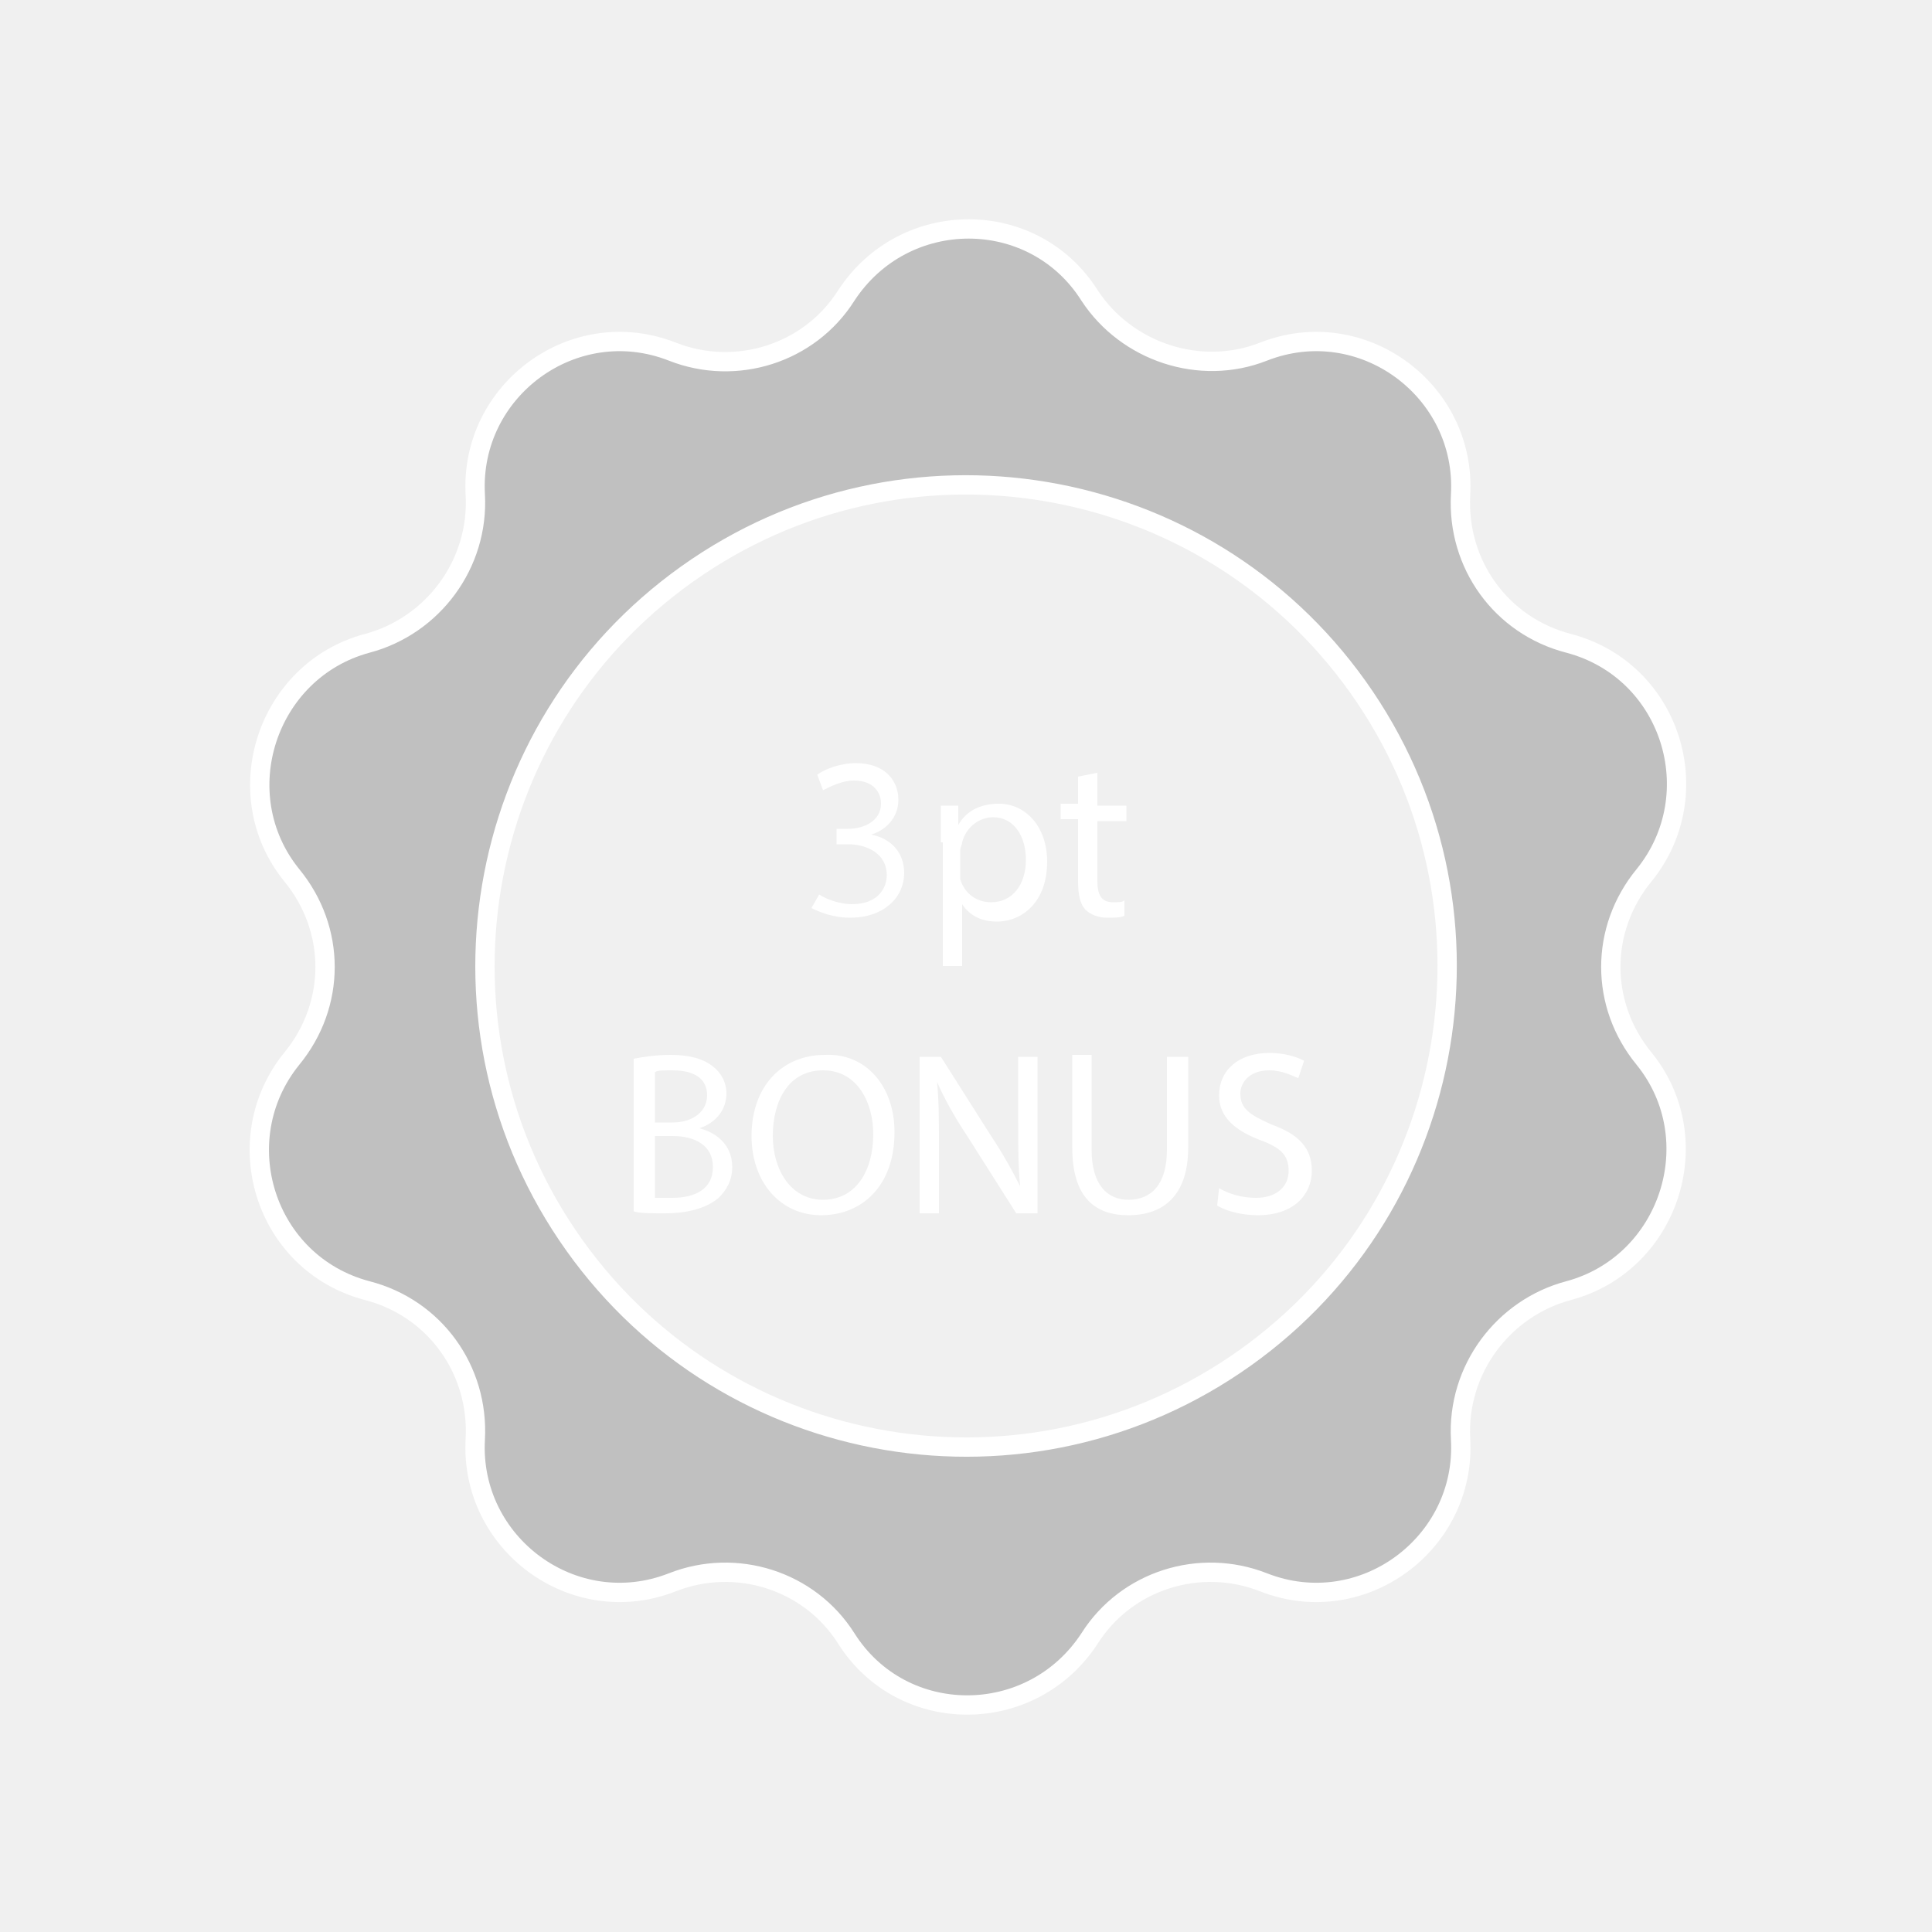
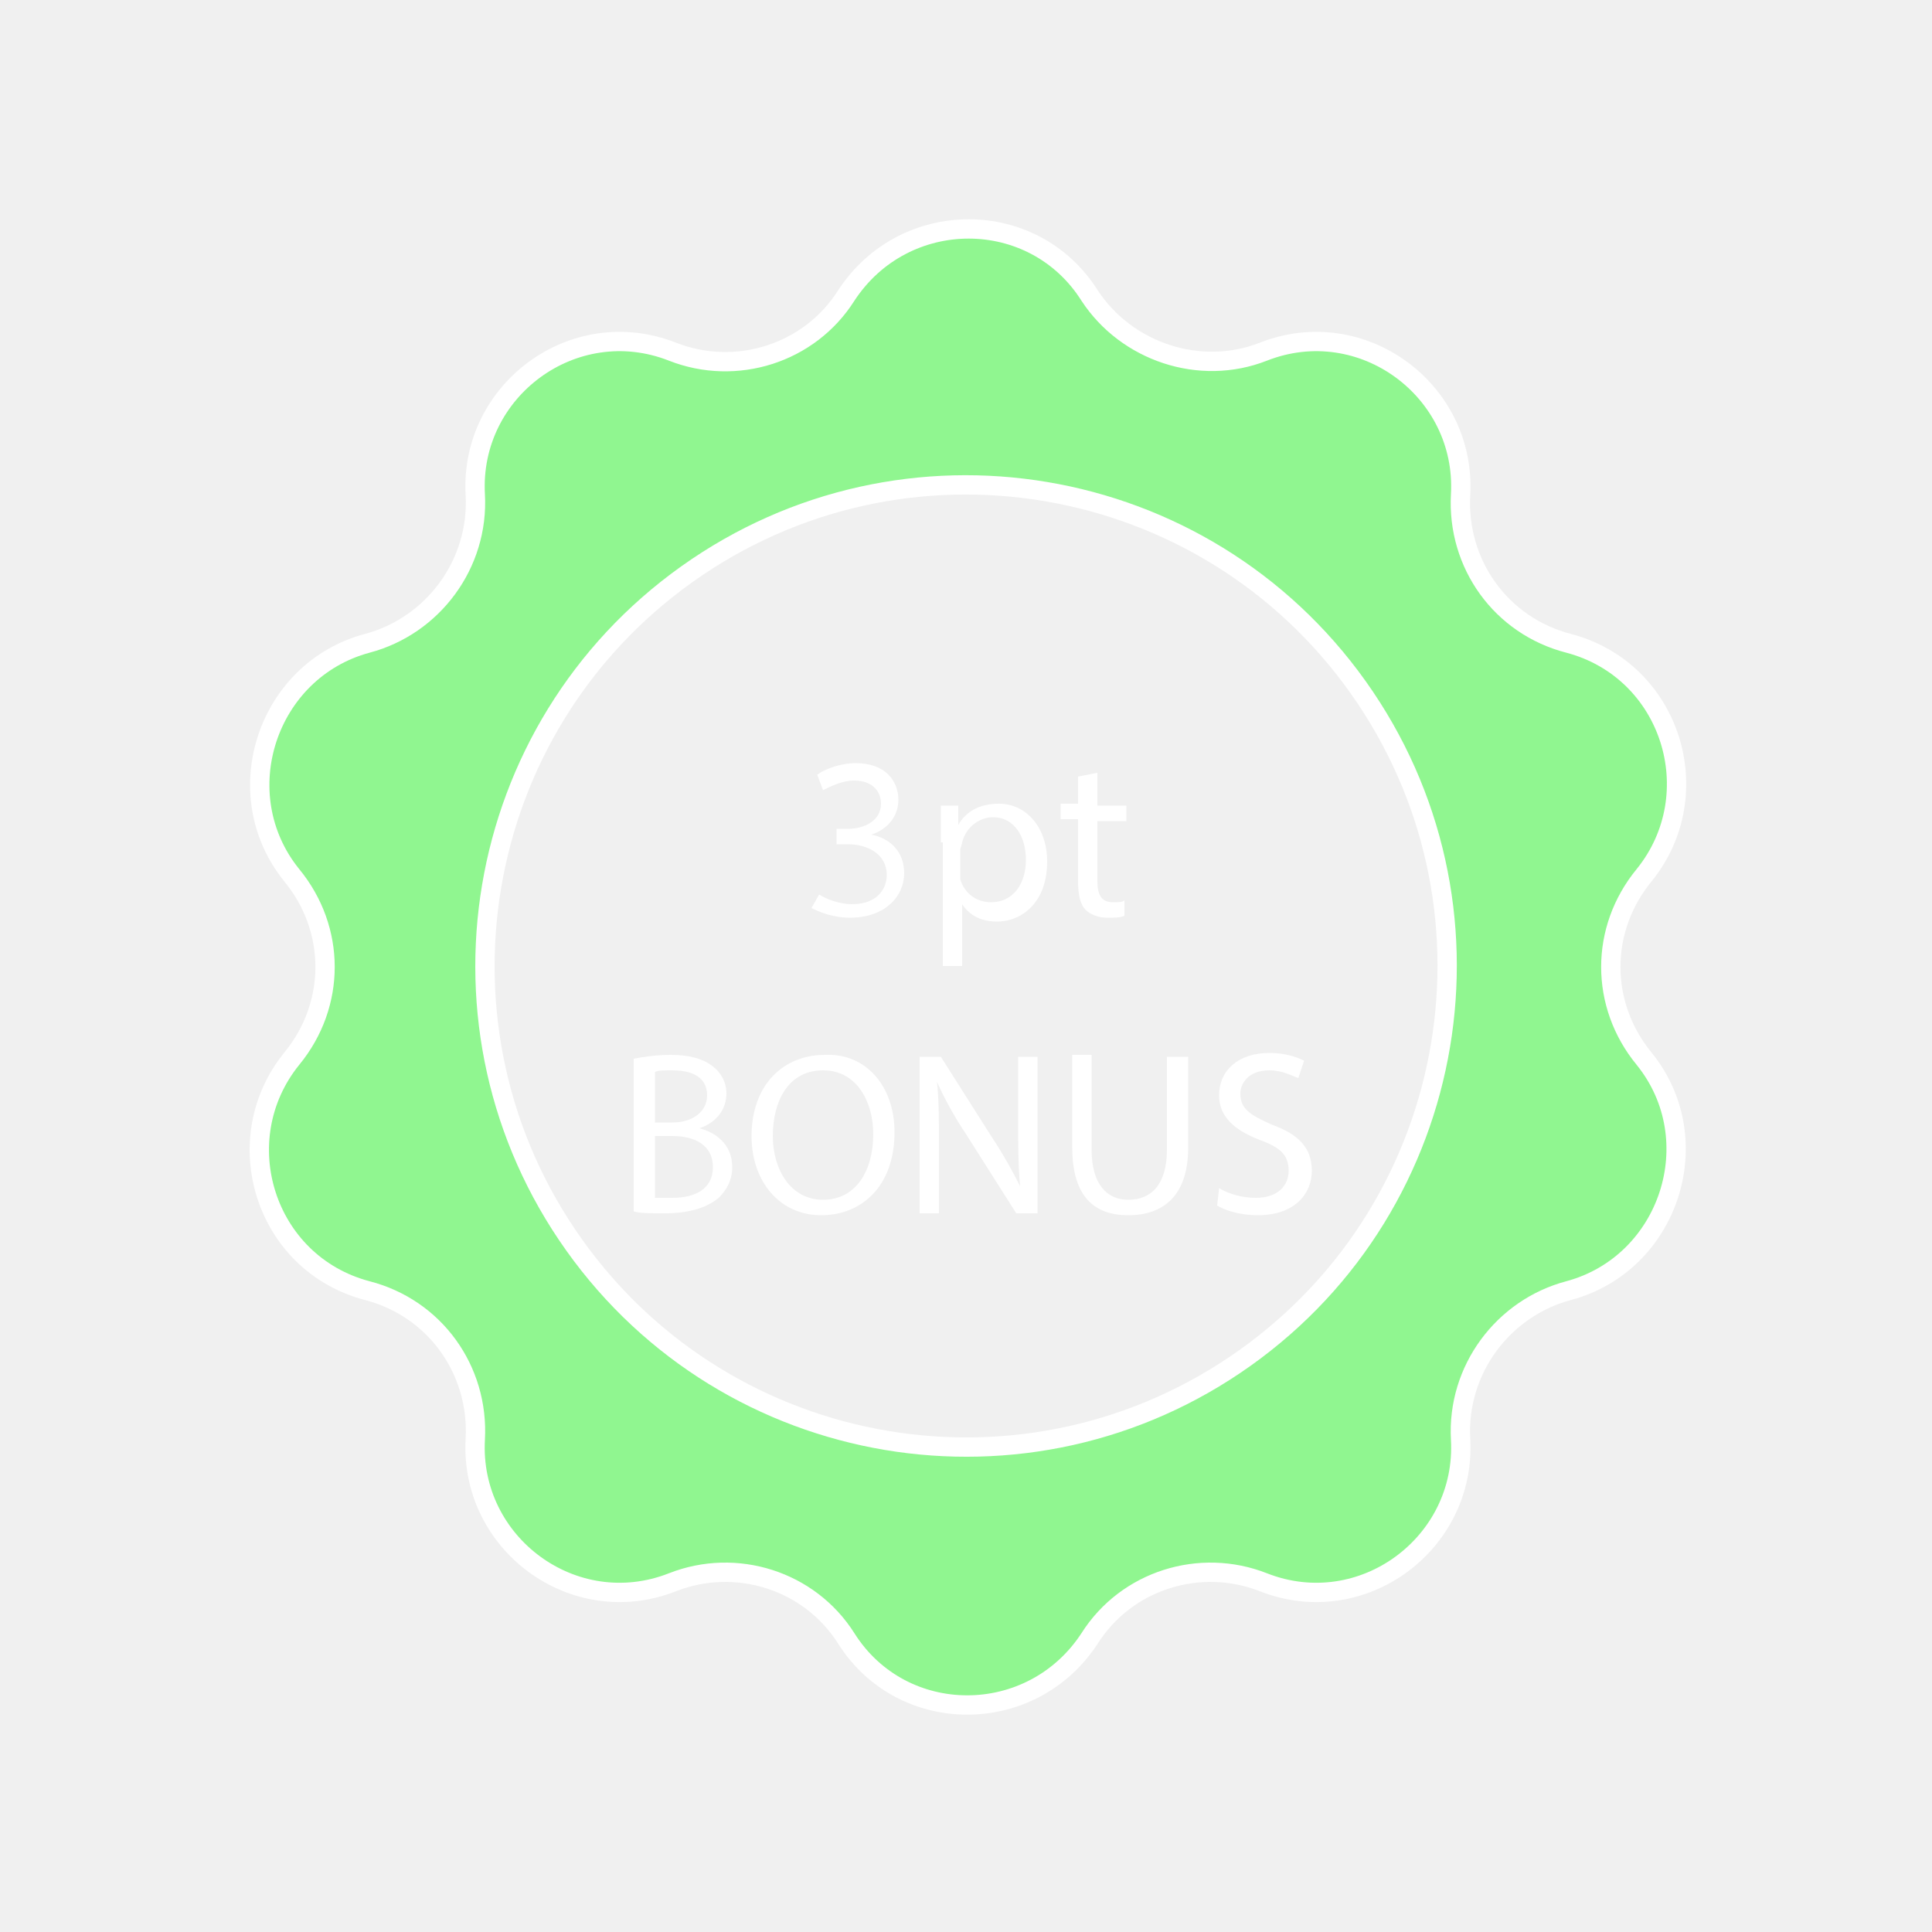
<svg xmlns="http://www.w3.org/2000/svg" width="100" height="100" viewBox="0 0 100 100">
-   <style>.st0{opacity:0.2;enable-background:new ;} .st1{fill:none;stroke:#FFFFFF;stroke-miterlimit:10;} .st2{fill:#FFFFFF;}</style>
+   <style>.st0{opacity:0.4;fill:#00FF00;} .st1{fill:none;stroke:#FFFFFF;stroke-miterlimit:10;} .st2{fill:#FFFFFF;}</style>
  <path class="st0" d="M75.3 74.7c-.2-3.6 2.2-6.7 5.6-7.6 5.3-1.4 7.4-7.7 4-12-2.2-2.8-2.2-6.7.1-9.5 3.5-4.2 1.5-10.6-3.8-12-3.4-.9-5.7-4.2-5.5-7.7.3-5.4-5-9.4-10.1-7.5-3.3 1.2-7.1 0-9-3-2.9-4.6-9.6-4.7-12.6-.1-2 3-5.7 4.2-9 2.8-5.1-2-10.5 1.9-10.3 7.3.2 3.6-2.2 6.7-5.6 7.6-5.3 1.4-7.4 7.7-4 12 2.2 2.8 2.2 6.7-.1 9.5-3.5 4.2-1.5 10.6 3.8 12 3.4.9 5.7 4.2 5.5 7.7-.3 5.4 5 9.4 10.1 7.5 3.3-1.2 7.1 0 9 3 2.9 4.6 9.6 4.7 12.6.1 2-3 5.7-4.2 9-2.8 5.1 2 10.6-1.9 10.3-7.3zM29.7 64.5c-8-11.2-5.4-26.8 5.8-34.8s26.8-5.4 34.8 5.8 5.4 26.8-5.8 34.8c-11.3 8-26.8 5.4-34.8-5.8z" />
  <path class="st1" d="M65.4 18.2c5.1-2 10.5 2 10.2 7.4-.2 3.6 2.1 6.8 5.6 7.7 5.3 1.4 7.3 7.8 3.9 12-2.3 2.8-2.3 6.7 0 9.5 3.4 4.2 1.3 10.6-3.9 12-3.4.9-5.8 4.1-5.6 7.7.3 5.4-5.1 9.4-10.2 7.4-3.3-1.3-7.1-.1-9 2.9-3 4.6-9.7 4.6-12.6 0-1.9-3-5.7-4.2-9-2.9-5.1 2-10.5-2-10.2-7.4.2-3.6-2.1-6.8-5.6-7.7-5.3-1.4-7.3-7.8-3.9-12 2.3-2.8 2.3-6.7 0-9.5-3.4-4.2-1.3-10.6 3.9-12 3.4-.9 5.8-4.1 5.6-7.7-.3-5.4 5.1-9.4 10.2-7.4 3.3 1.3 7.1.1 9-2.9 3-4.6 9.7-4.6 12.6 0 1.9 2.9 5.7 4.2 9 2.9z" />
  <ellipse transform="rotate(-35.462 50 49.995)" class="st1" cx="50" cy="50" rx="24.9" ry="24.9" />
  <path class="st2" d="M32.8 54.8c.5-.1 1.2-.2 1.9-.2 1 0 1.7.2 2.2.6.4.3.7.8.7 1.4 0 .8-.5 1.5-1.4 1.8.8.2 1.7.8 1.7 2 0 .7-.3 1.2-.7 1.6-.6.5-1.5.8-2.8.8-.7 0-1.3 0-1.6-.1v-7.9zm1.1 3.3h.9c1.1 0 1.8-.6 1.8-1.4 0-.9-.7-1.3-1.8-1.3-.5 0-.8 0-.9.1v2.6zm0 3.9h.9c1.1 0 2.1-.4 2.1-1.6 0-1.1-.9-1.6-2.1-1.6h-.9V62zM46.3 58.6c0 2.8-1.7 4.3-3.8 4.3-2.1 0-3.6-1.7-3.6-4.1 0-2.6 1.6-4.2 3.8-4.2 2.1-.1 3.6 1.6 3.6 4zm-6.3.2c0 1.7.9 3.3 2.6 3.3 1.7 0 2.6-1.5 2.6-3.4 0-1.6-.8-3.3-2.6-3.3S40 57 40 58.8zM47.6 62.8v-8.1h1.1l2.6 4.1c.6.9 1.1 1.8 1.5 2.6-.1-1.1-.1-2.1-.1-3.3v-3.4h1v8.1h-1.1L50 58.7c-.6-.9-1.1-1.8-1.5-2.7.1 1 .1 2 .1 3.3v3.5h-1zM56.5 54.7v4.8c0 1.8.8 2.6 1.9 2.6 1.2 0 2-.8 2-2.6v-4.8h1.1v4.7c0 2.5-1.3 3.5-3.1 3.5-1.7 0-2.9-.9-2.9-3.5v-4.8h1zM63.1 61.5c.5.3 1.2.5 1.9.5 1.1 0 1.7-.6 1.7-1.4 0-.8-.4-1.2-1.5-1.6-1.3-.5-2.1-1.2-2.1-2.3 0-1.3 1-2.2 2.6-2.2.8 0 1.4.2 1.8.4l-.3.9c-.3-.1-.8-.4-1.5-.4-1.1 0-1.5.7-1.5 1.2 0 .8.5 1.1 1.6 1.6 1.4.5 2.1 1.2 2.1 2.4s-.9 2.3-2.8 2.3c-.8 0-1.6-.2-2.1-.5l.1-.9z" />
  <g>
    <path class="st2" d="M42.4 46.3c.3.2 1 .5 1.7.5 1.4 0 1.8-.9 1.8-1.5 0-1.1-1-1.6-2-1.6h-.6v-.8h.6c.8 0 1.7-.4 1.7-1.3 0-.6-.4-1.2-1.4-1.2-.6 0-1.2.3-1.6.5l-.3-.8c.4-.3 1.2-.6 2-.6 1.5 0 2.2.9 2.2 1.9 0 .8-.5 1.5-1.4 1.8 1 .2 1.7.9 1.7 2 0 1.2-1 2.3-2.8 2.3-.9 0-1.6-.3-2-.5l.4-.7zM48.7 43.6v-1.9h.9v1c.4-.7 1.1-1.1 2.1-1.1 1.4 0 2.5 1.2 2.5 3 0 2.1-1.3 3.1-2.6 3.1-.8 0-1.4-.3-1.8-.9V50h-1v-6.4zm1 1.5v.4c.2.7.8 1.2 1.6 1.2 1.1 0 1.8-.9 1.8-2.2 0-1.2-.6-2.2-1.7-2.2-.7 0-1.4.5-1.6 1.3 0 .1-.1.3-.1.4v1.1zM56.8 40v1.7h1.5v.8h-1.5v3.1c0 .7.2 1.1.8 1.1.3 0 .5 0 .6-.1v.8c-.2.1-.5.1-.9.1-.5 0-.9-.2-1.1-.4-.3-.3-.4-.8-.4-1.5v-3.2h-.9v-.8h.9v-1.4l1-.2z" />
  </g>
</svg>
